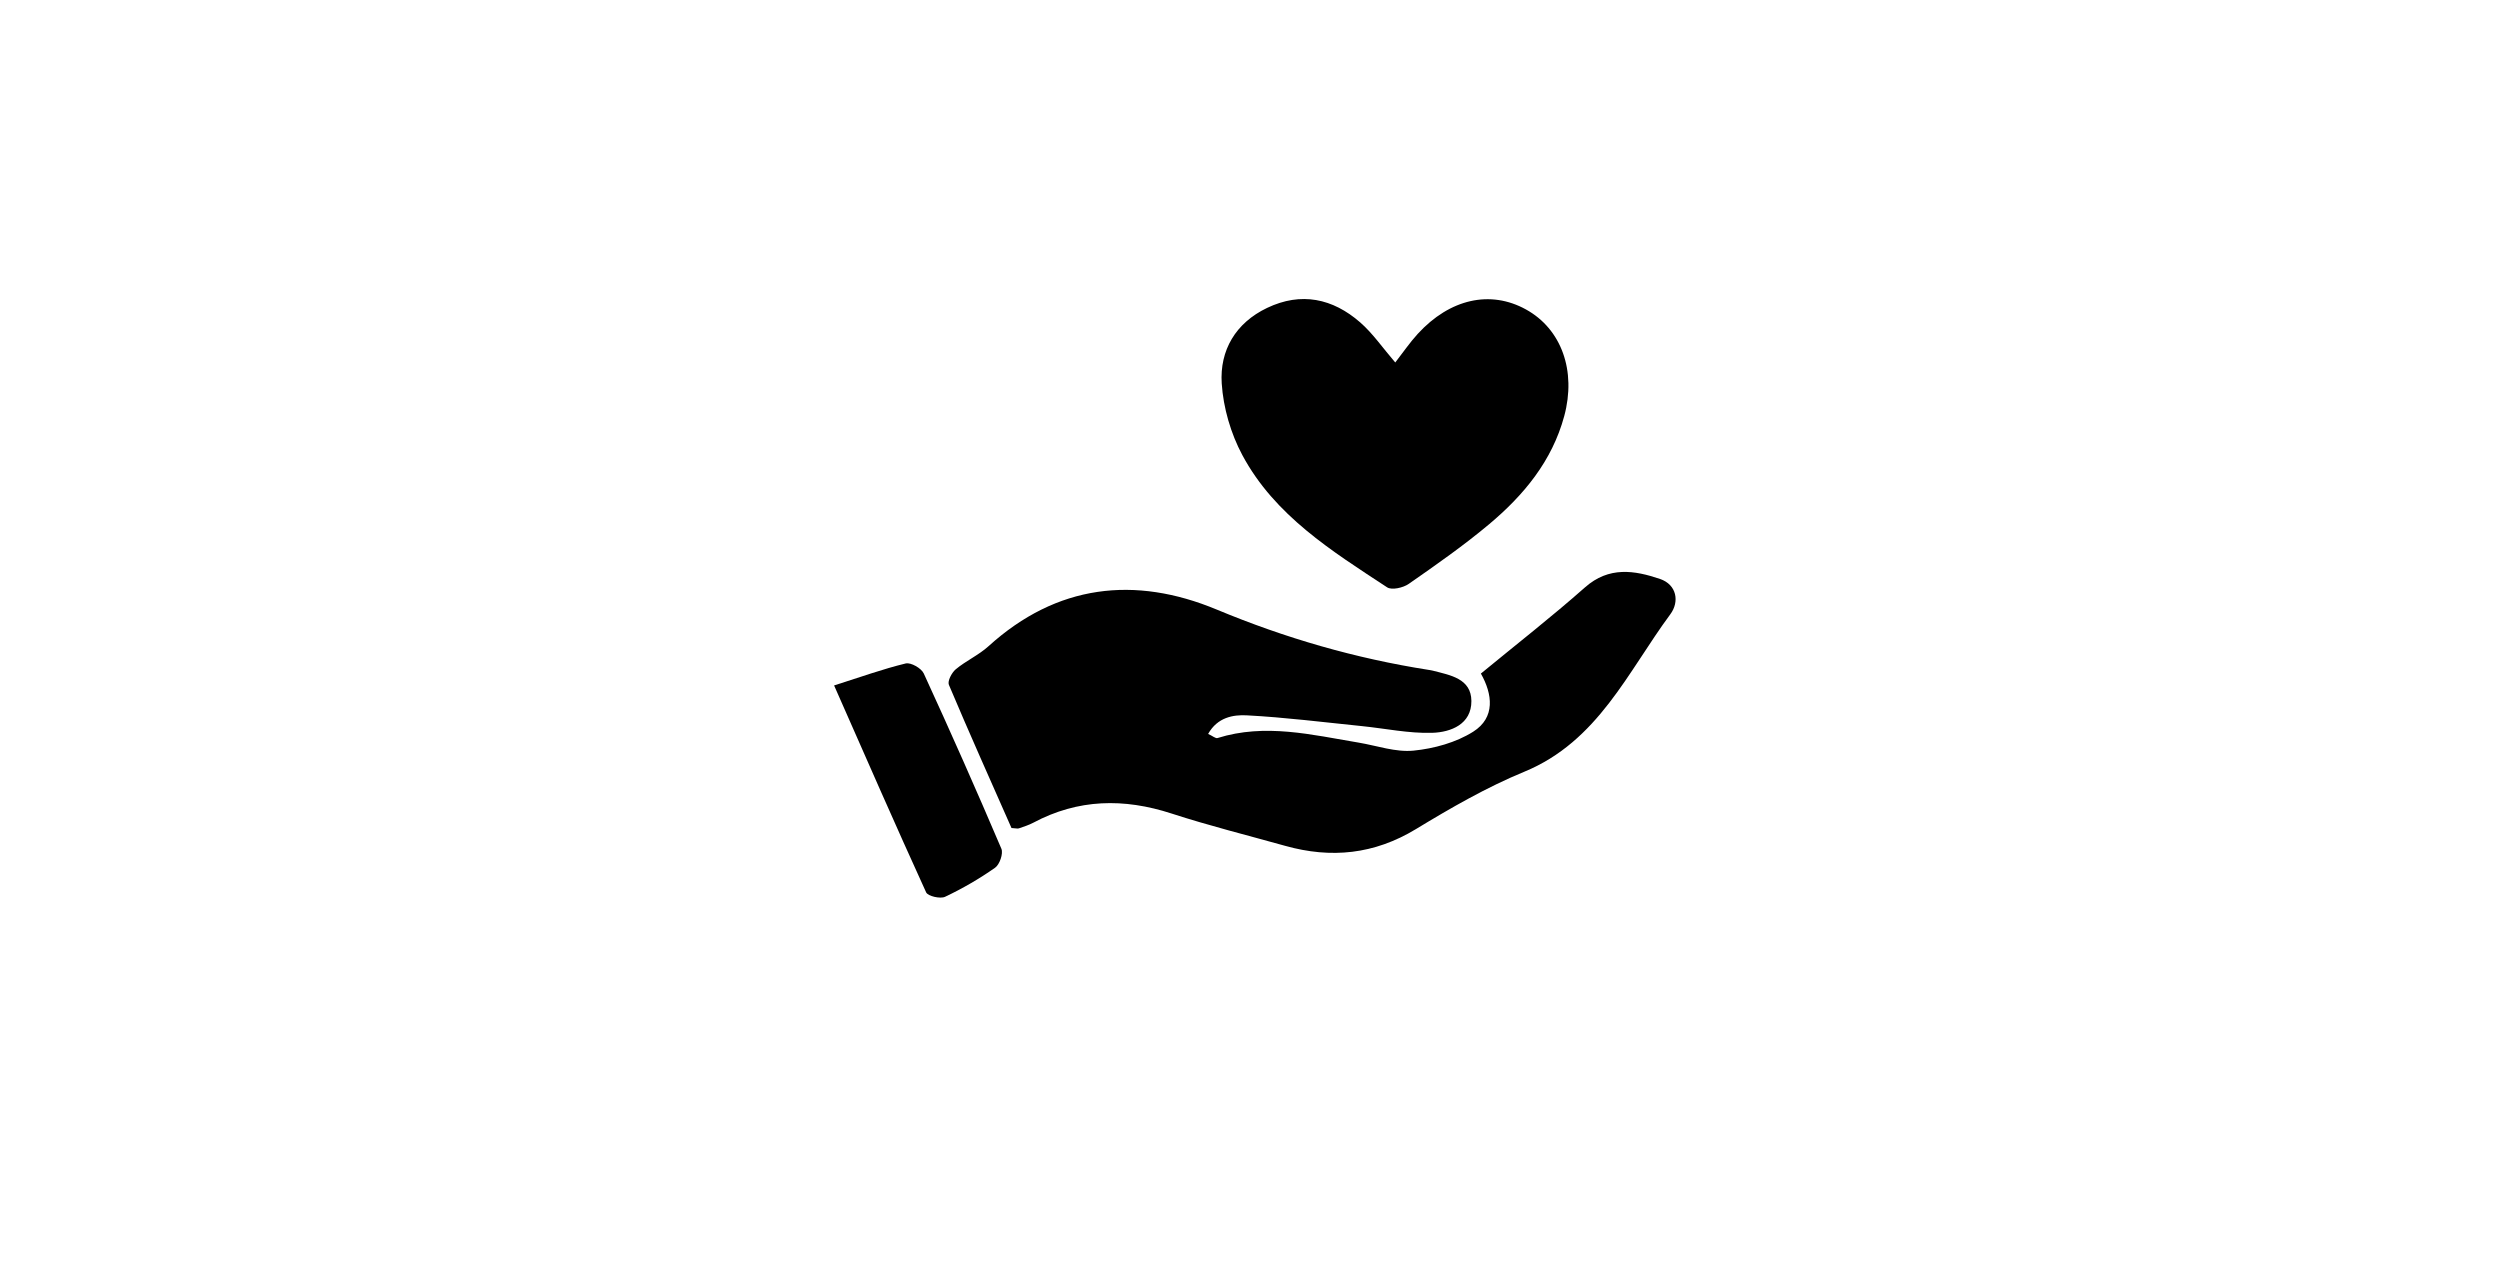
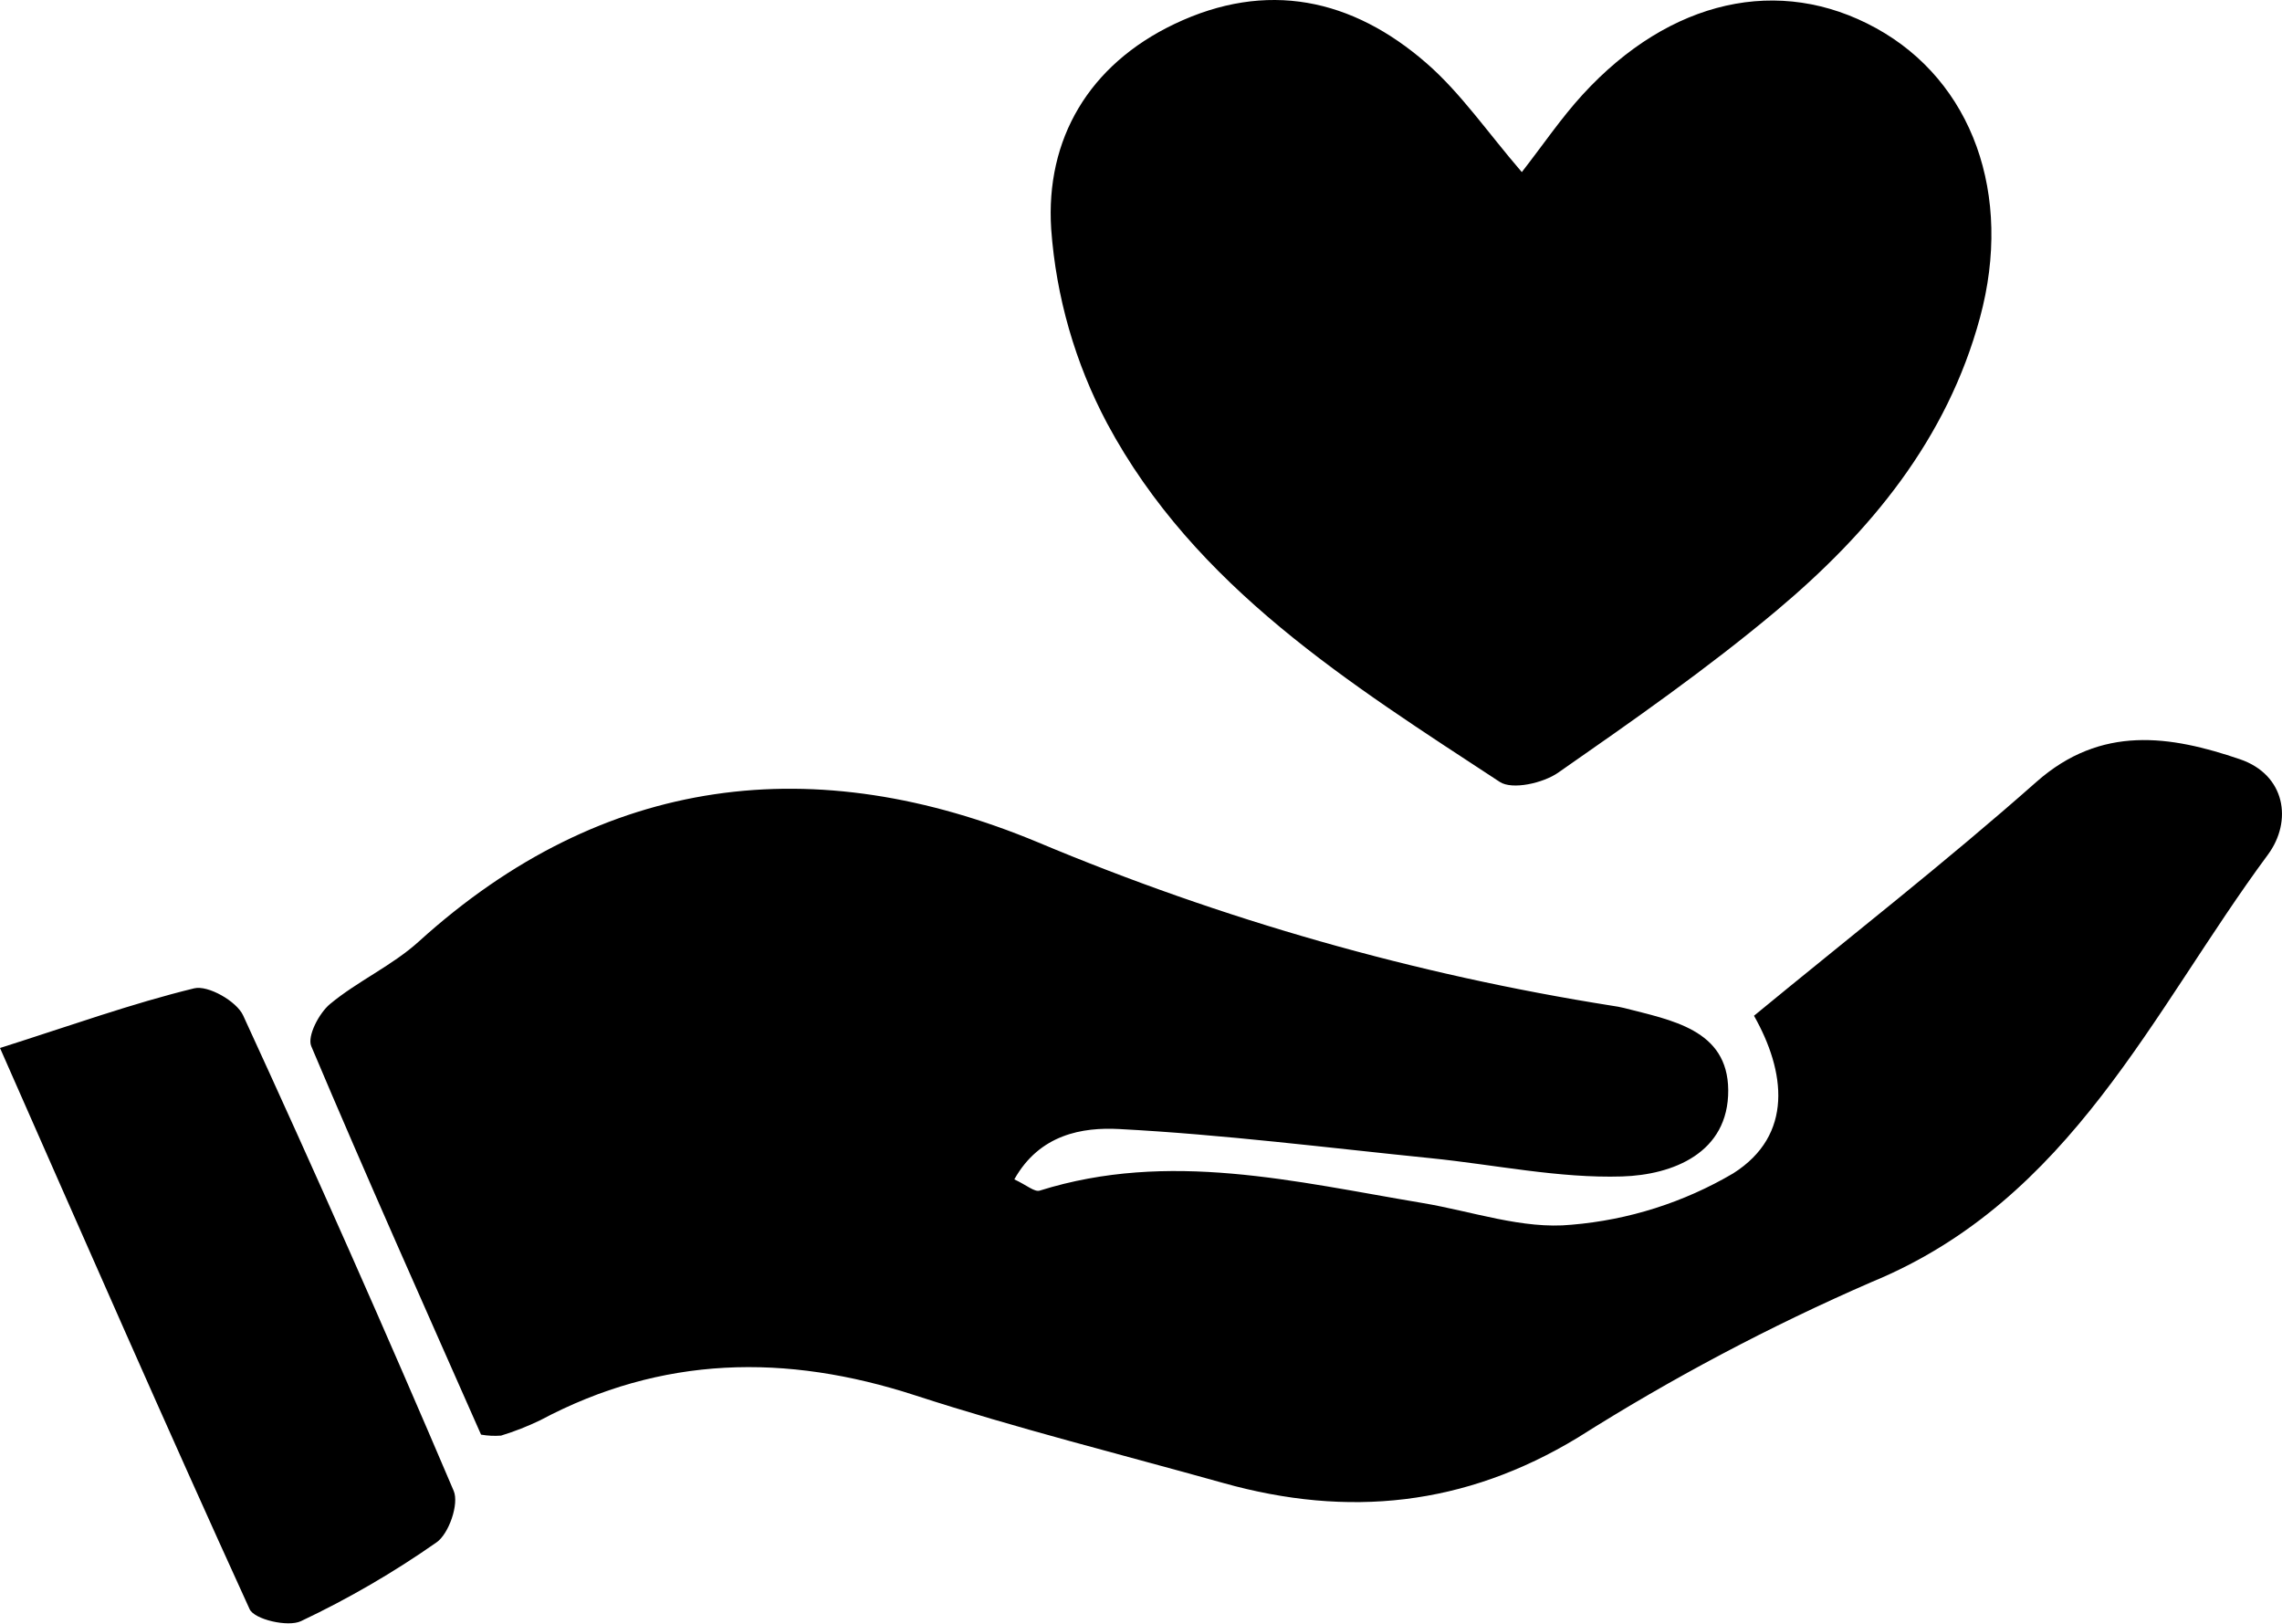
- <svg xmlns="http://www.w3.org/2000/svg" version="1.1" id="Layer_1" x="0px" y="0px" viewBox="0 0 560.001 288" style="enable-background:new 0 0 560.001 288;" xml:space="preserve">
-   <path d="M226.573,185.475c-4.629-10.487-9.444-21.235-14.024-32.081c-0.35-0.828,0.643-2.729,1.55-3.483  c2.292-1.903,5.134-3.169,7.33-5.16c15.299-13.869,32.787-15.841,51.14-8.199c15.359,6.395,31.061,10.935,47.42,13.498  c0.329,0.052,0.661,0.1,0.982,0.183c3.893,1.011,8.586,1.762,8.621,6.786c0.037,5.197-4.578,7.003-8.761,7.133  c-5.242,0.162-10.521-0.973-15.789-1.506c-8.582-0.868-17.153-1.957-25.757-2.41c-3.013-0.159-6.565,0.418-8.662,4.158  c1.013,0.47,1.669,1.063,2.096,0.929c10.669-3.349,21.126-0.731,31.617,1.023c4.105,0.687,8.299,2.195,12.299,1.796  c4.583-0.457,9.507-1.808,13.356-4.238c5.03-3.176,4.324-8.438,1.728-13.025c7.988-6.574,15.86-12.709,23.32-19.308  c5.362-4.743,11.093-3.826,16.813-1.881c3.767,1.281,4.374,5.105,2.313,7.891c-9.573,12.941-16.221,28.485-32.716,35.284  c-8.429,3.474-16.452,8.103-24.271,12.847c-9.347,5.671-18.993,6.643-29.28,3.762c-8.5-2.38-17.08-4.517-25.468-7.244  c-10.685-3.474-20.939-3.285-30.959,2.051c-1.02,0.543-2.149,0.892-3.247,1.274C227.941,185.655,227.583,185.536,226.573,185.475z" />
-   <path d="M312.54,81.197c1.771-2.274,3.258-4.474,5.033-6.41c7.214-7.867,16.258-9.866,24.224-5.482  c7.972,4.387,11.334,13.757,8.59,23.904c-2.725,10.076-9.078,17.726-16.824,24.22c-5.724,4.799-11.882,9.096-18.018,13.37  c-1.24,0.864-3.79,1.443-4.825,0.764c-12.388-8.129-25.17-16.073-32.433-29.613c-2.589-4.826-4.269-10.6-4.62-16.053  c-0.478-7.425,3.11-13.557,10.169-16.927c7.622-3.639,14.693-2.122,20.847,3.246C307.513,74.686,309.697,77.897,312.54,81.197z" />
-   <path d="M186.838,153.541c5.899-1.873,10.903-3.678,16.041-4.927c1.14-0.277,3.5,1.063,4.04,2.237  c5.983,13.007,11.783,26.1,17.394,39.272c0.456,1.071-0.394,3.534-1.411,4.247c-3.531,2.477-7.308,4.668-11.207,6.512  c-1.074,0.508-3.85-0.139-4.239-0.99C200.552,184.773,193.896,169.541,186.838,153.541z" />
+ <svg xmlns="http://www.w3.org/2000/svg" id="Layer_1" data-name="Layer 1" width="188.495" height="134.077" viewBox="0 0 188.495 134.077">
+   <path d="M39.735,118.492C35.105,108.005,30.291,97.257,25.71,86.41c-.35-.828.643-2.729,1.55-3.483,2.292-1.903,5.134-3.169,7.33-5.16,15.299-13.869,32.787-15.841,51.14-8.199a205.388,205.388,0,0,0,47.42,13.498c.329.052.661.1.982.183,3.893,1.011,8.585,1.762,8.621,6.786.036,5.197-4.578,7.003-8.761,7.133-5.242.162-10.521-.973-15.789-1.506-8.582-.868-17.153-1.957-25.758-2.41-3.013-.159-6.565.418-8.662,4.157,1.014.47,1.669,1.063,2.096.929,10.669-3.349,21.126-.731,31.617,1.023,4.105.687,8.299,2.195,12.299,1.796A31.512,31.512,0,0,0,143.153,96.92c5.03-3.176,4.324-8.438,1.728-13.025,7.988-6.574,15.86-12.709,23.32-19.308,5.362-4.743,11.093-3.826,16.813-1.881,3.767,1.281,4.374,5.105,2.313,7.891-9.573,12.941-16.221,28.485-32.716,35.284A178.827,178.827,0,0,0,130.34,118.73c-9.347,5.671-18.993,6.643-29.28,3.762-8.5-2.38-17.08-4.517-25.468-7.244-10.685-3.474-20.939-3.285-30.959,2.051a22.746,22.746,0,0,1-3.247,1.274A6.635,6.635,0,0,1,39.735,118.492ZM117.846,5.234c-6.154-5.368-13.225-6.885-20.848-3.246C89.94,5.358,86.351,11.49,86.829,18.915a40.463,40.463,0,0,0,4.62,16.053c7.263,13.54,20.044,21.484,32.433,29.613,1.035.679,3.585.1,4.825-.764,6.136-4.274,12.294-8.572,18.018-13.37,7.747-6.495,14.1-14.144,16.825-24.22,2.744-10.147-.618-19.517-8.59-23.904-7.966-4.384-17.011-2.384-24.224,5.482-1.775,1.936-3.262,4.136-5.033,6.41C122.859,10.913,120.676,7.703,117.846,5.234ZM20.619,132.908c.389.851,3.165,1.498,4.239.99a76.609,76.609,0,0,0,11.207-6.512c1.017-.713,1.867-3.175,1.411-4.247q-8.416-19.757-17.394-39.272c-.54-1.174-2.9-2.514-4.04-2.237C10.903,82.88,5.9,84.684,0,86.558,7.059,102.557,13.715,117.789,20.619,132.908Z" />
</svg>
